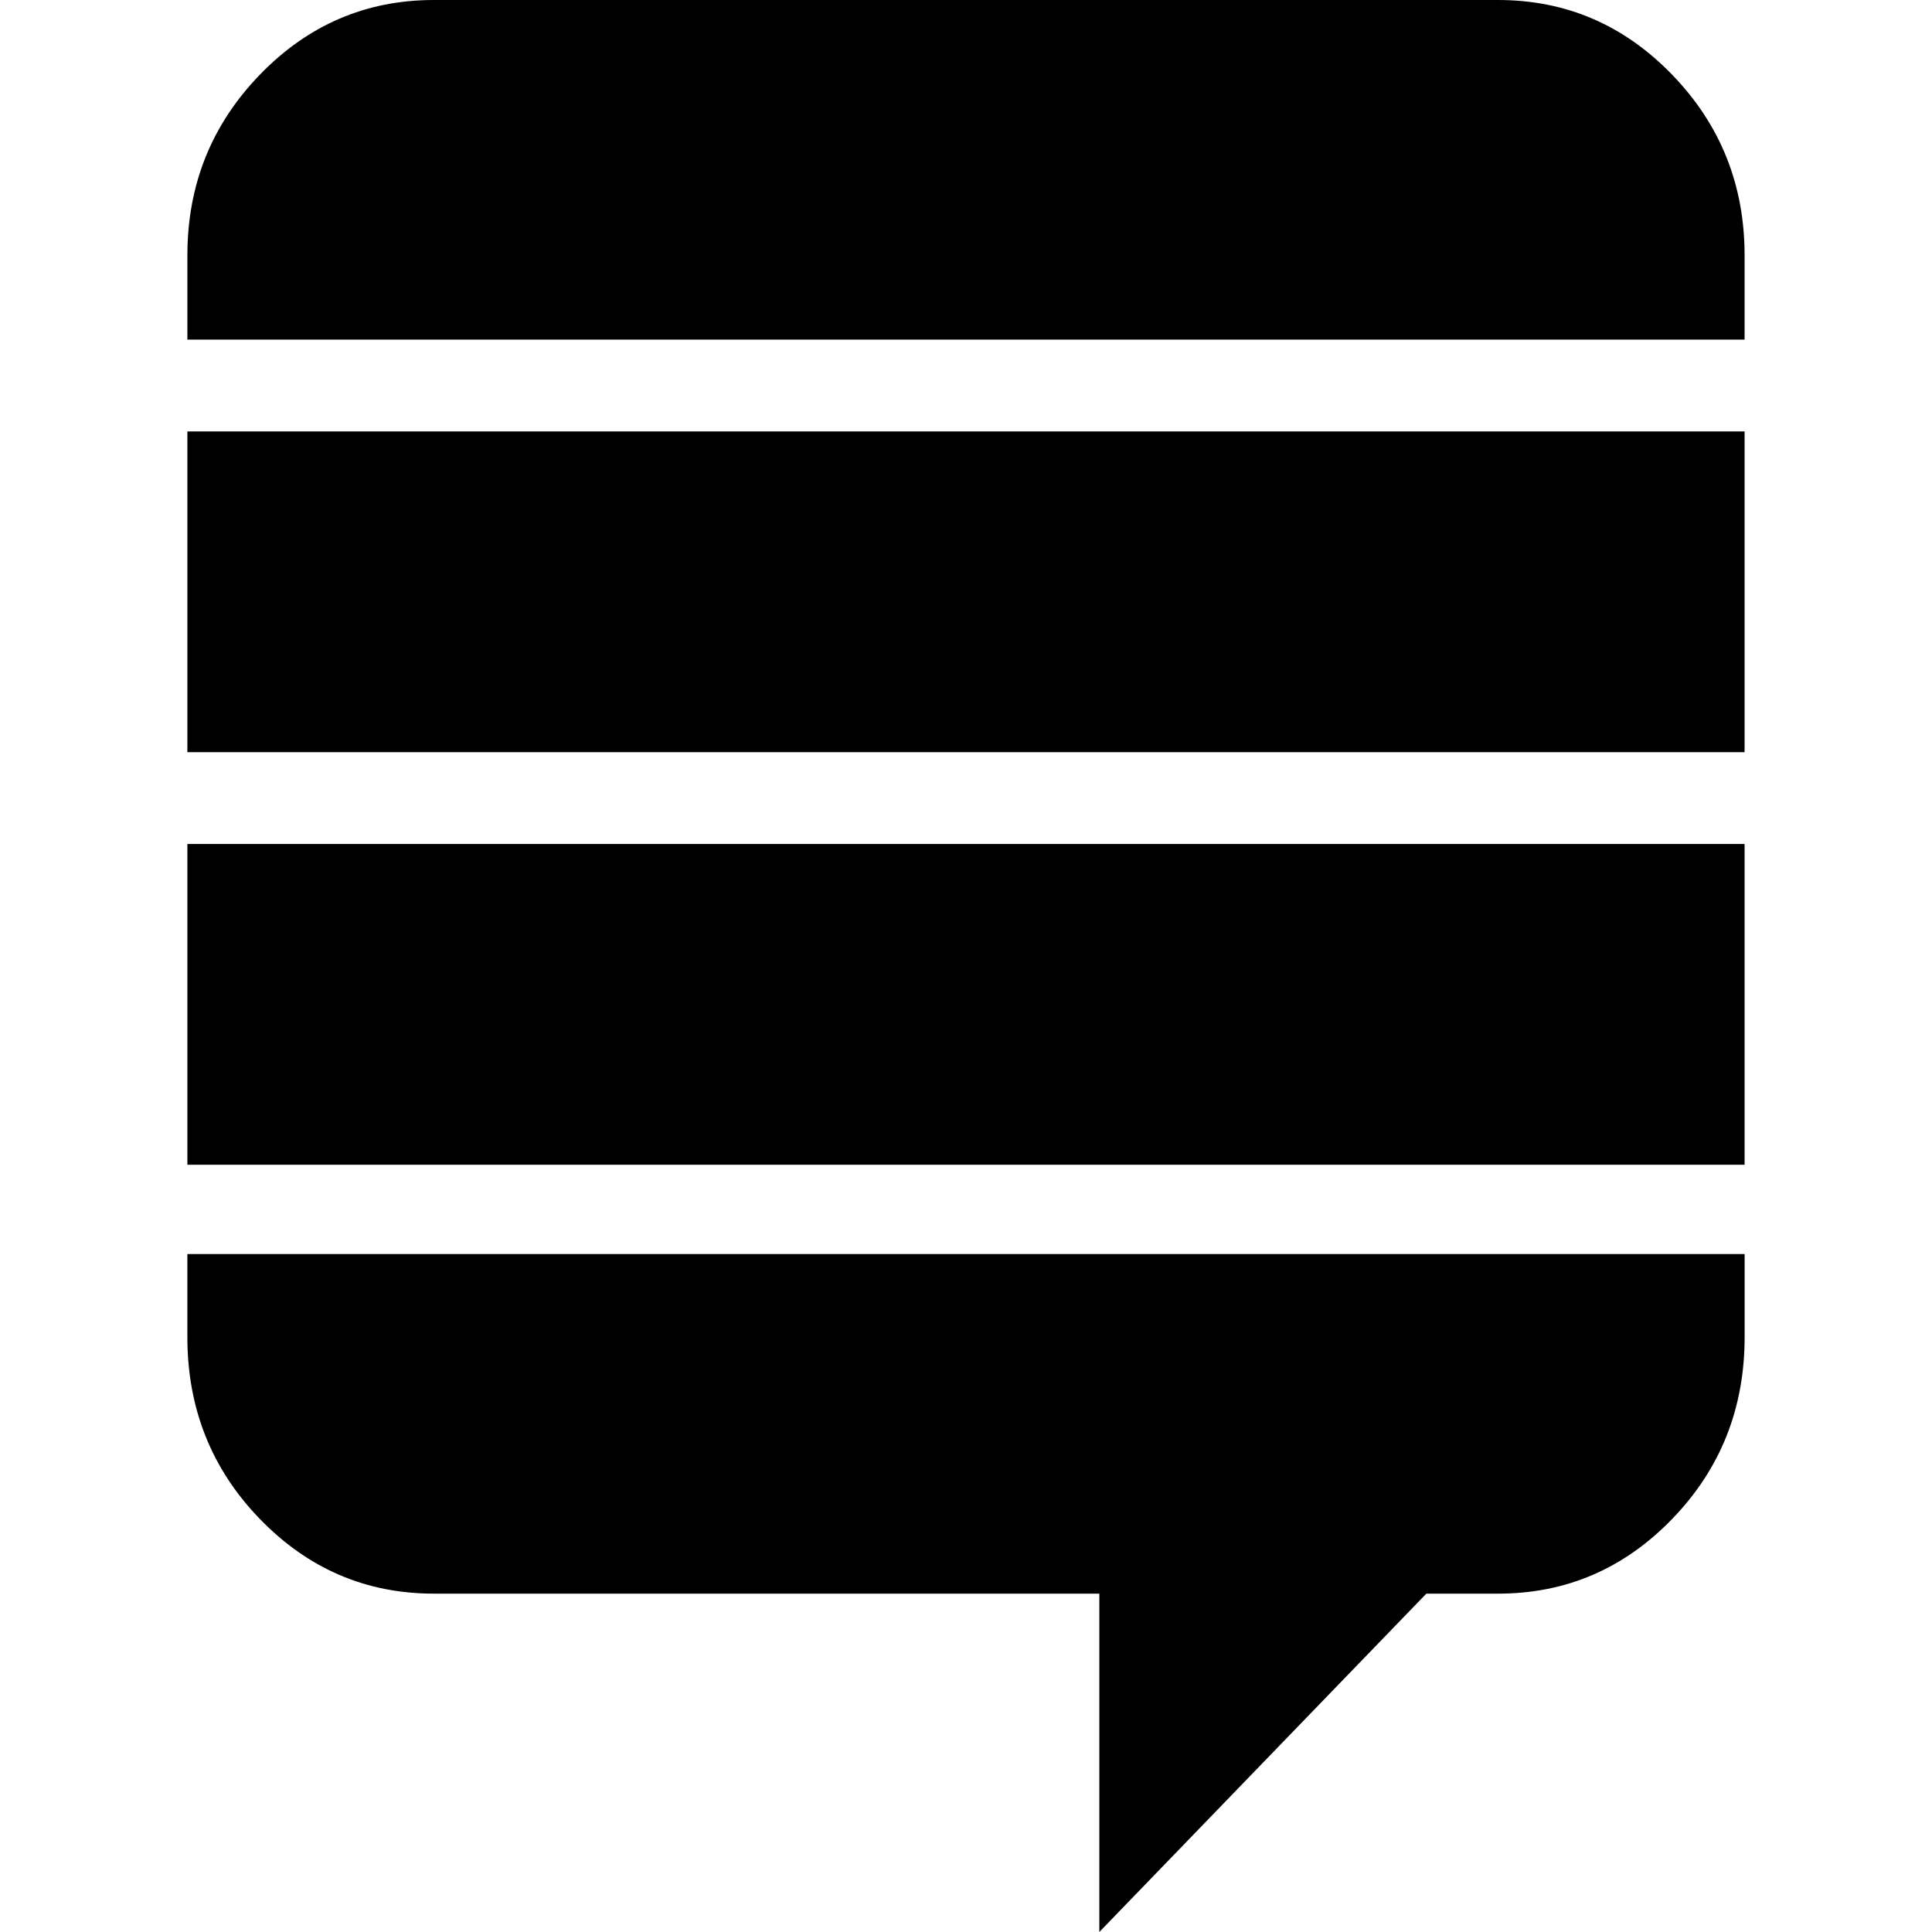
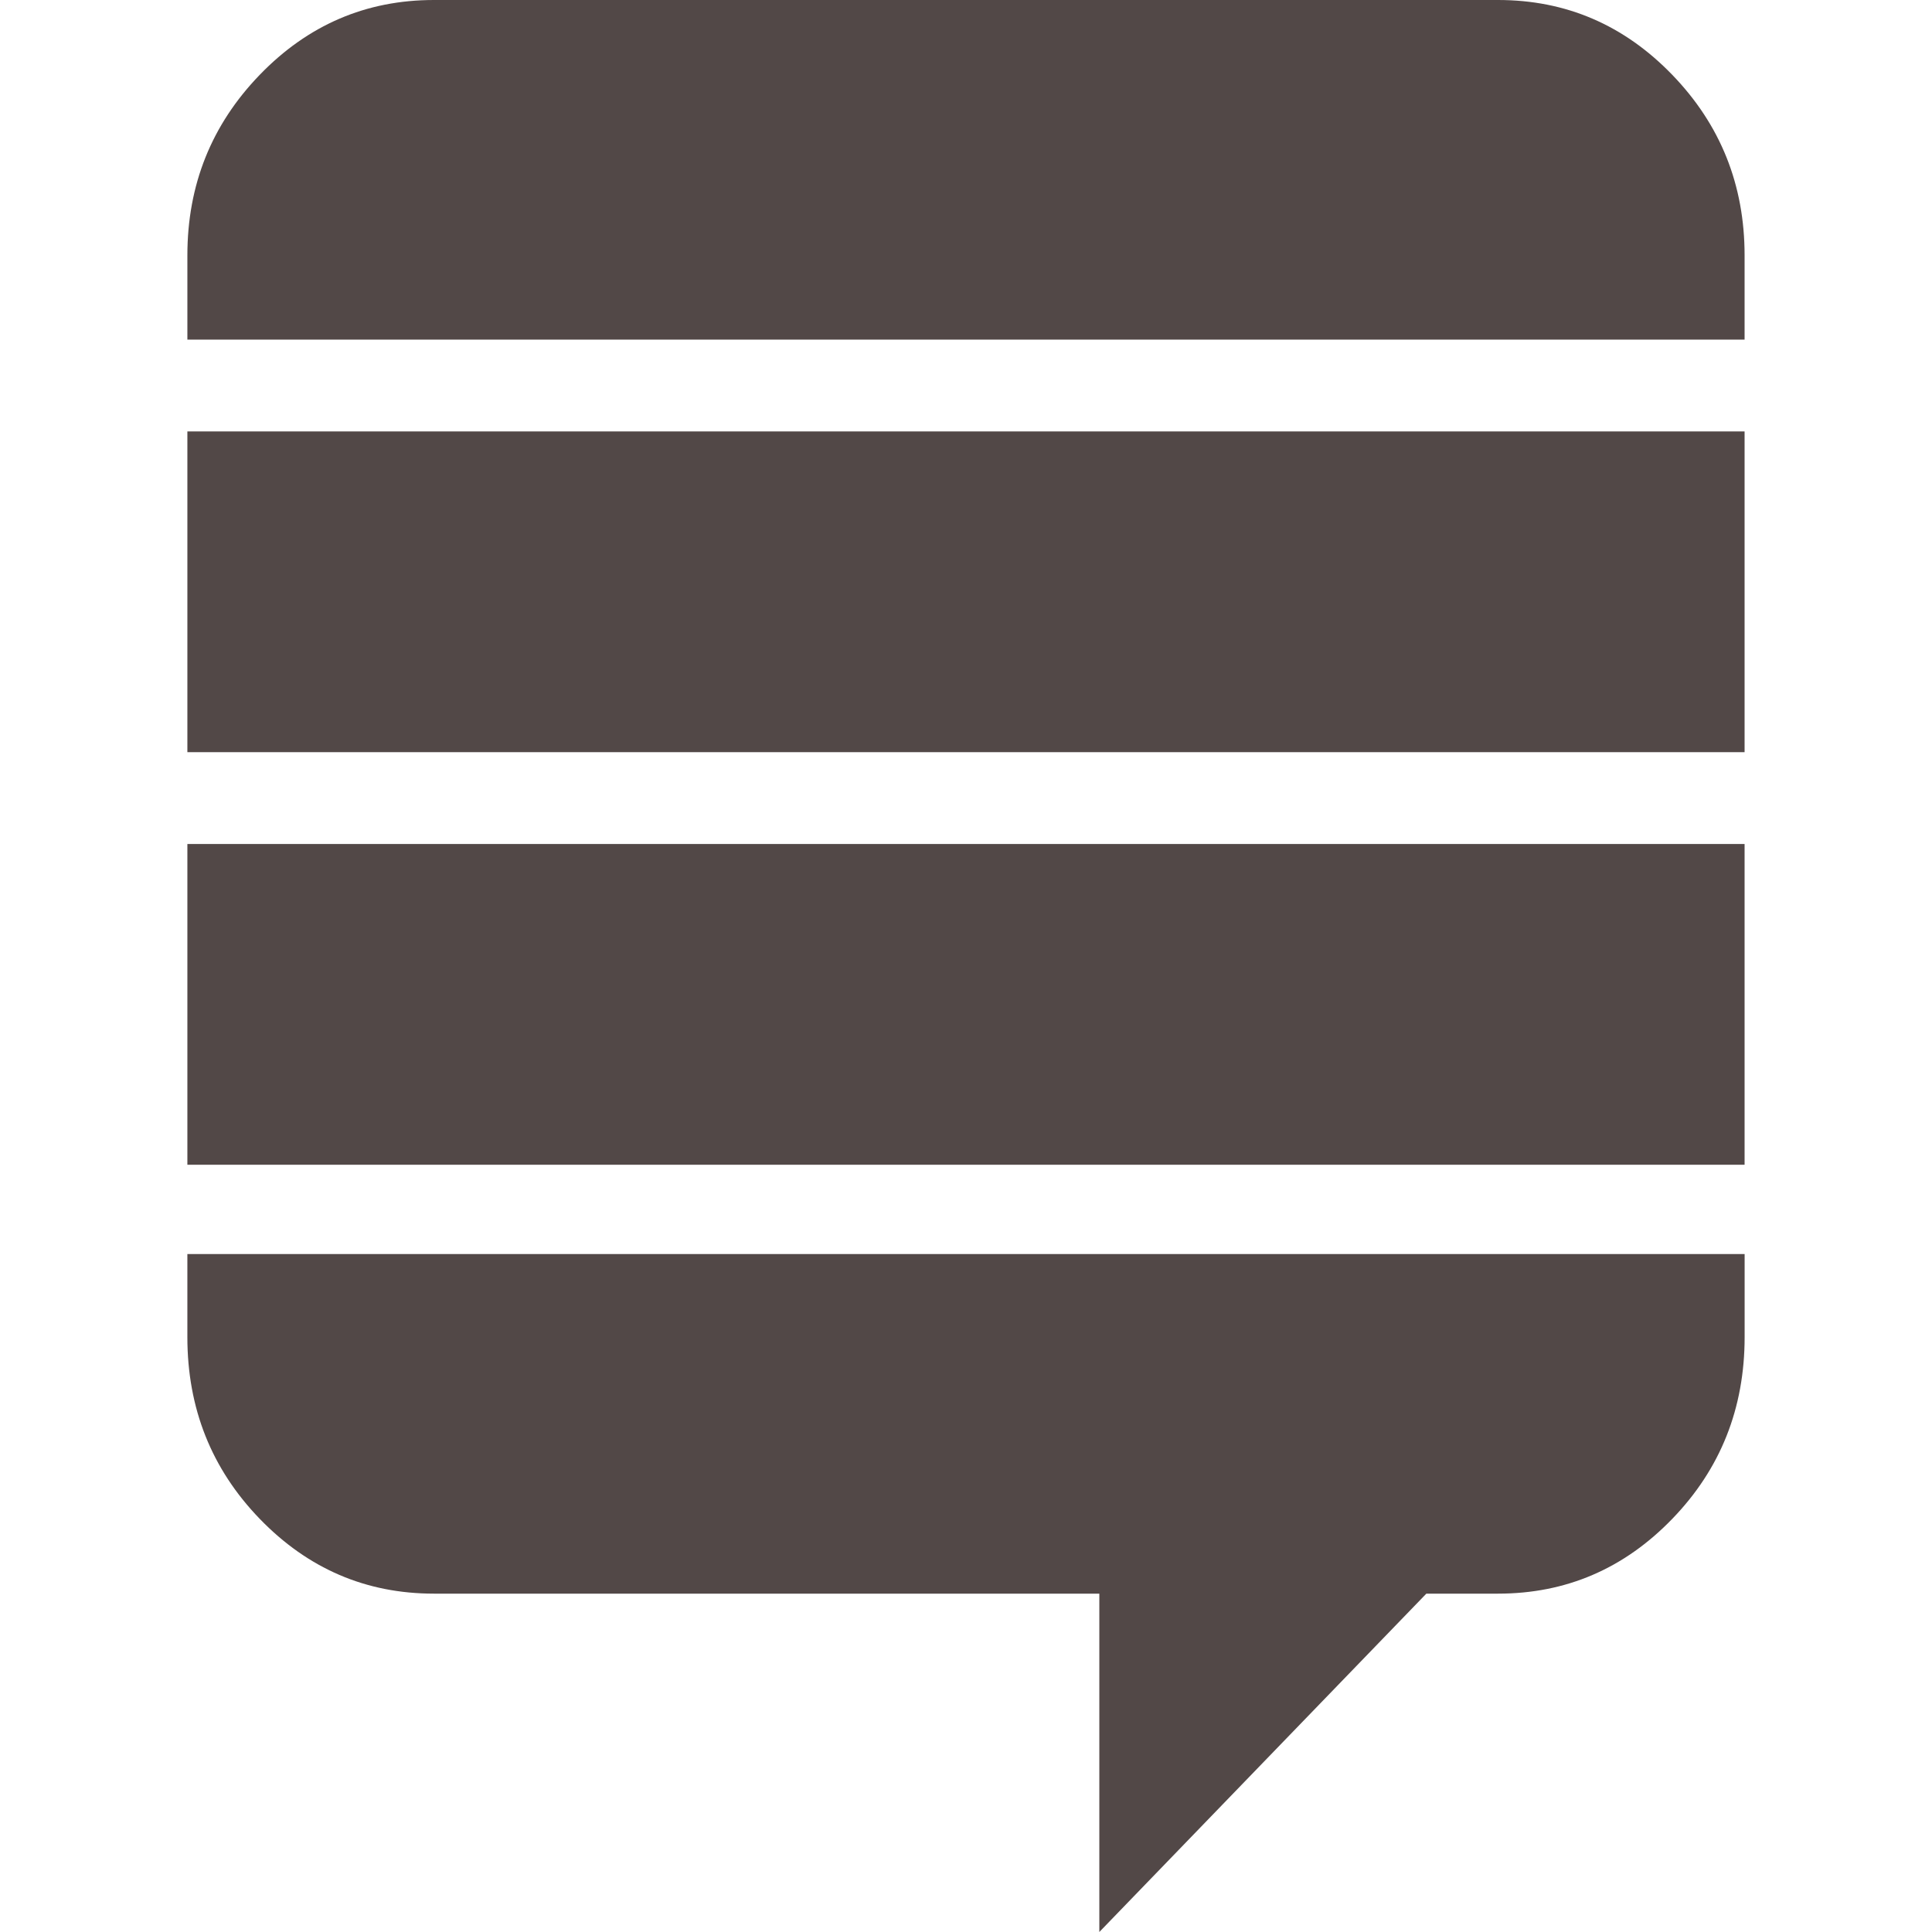
<svg xmlns="http://www.w3.org/2000/svg" version="1.1" x="0px" y="0px" viewBox="0 0 438.53 438.529" xml:space="preserve">
-   <g>
+   <g fill="#524847">
    <g>
      <rect x="42.532" y="191.573" width="353.458" height="72.803" />
      <path d="M42.529,284.648v18.843c0,16.173,5.474,29.93,16.418,41.251c10.944,11.32,24.128,16.987,39.543,16.987h151.039v76.8    l74.227-76.8h16.282c15.414,0,28.603-5.66,39.547-16.987C390.529,333.421,396,319.664,396,303.491v-18.843H42.529z" />
      <rect x="42.532" y="97.927" width="353.458" height="72.802" />
      <path d="M395.991,57.956c0-15.988-5.469-29.643-16.413-40.968S355.448,0,340.031,0H98.493C83.078,0,69.894,5.662,58.95,16.988    S42.532,41.971,42.532,57.956v19.126h353.458V57.956z" />
    </g>
  </g>
</svg>
